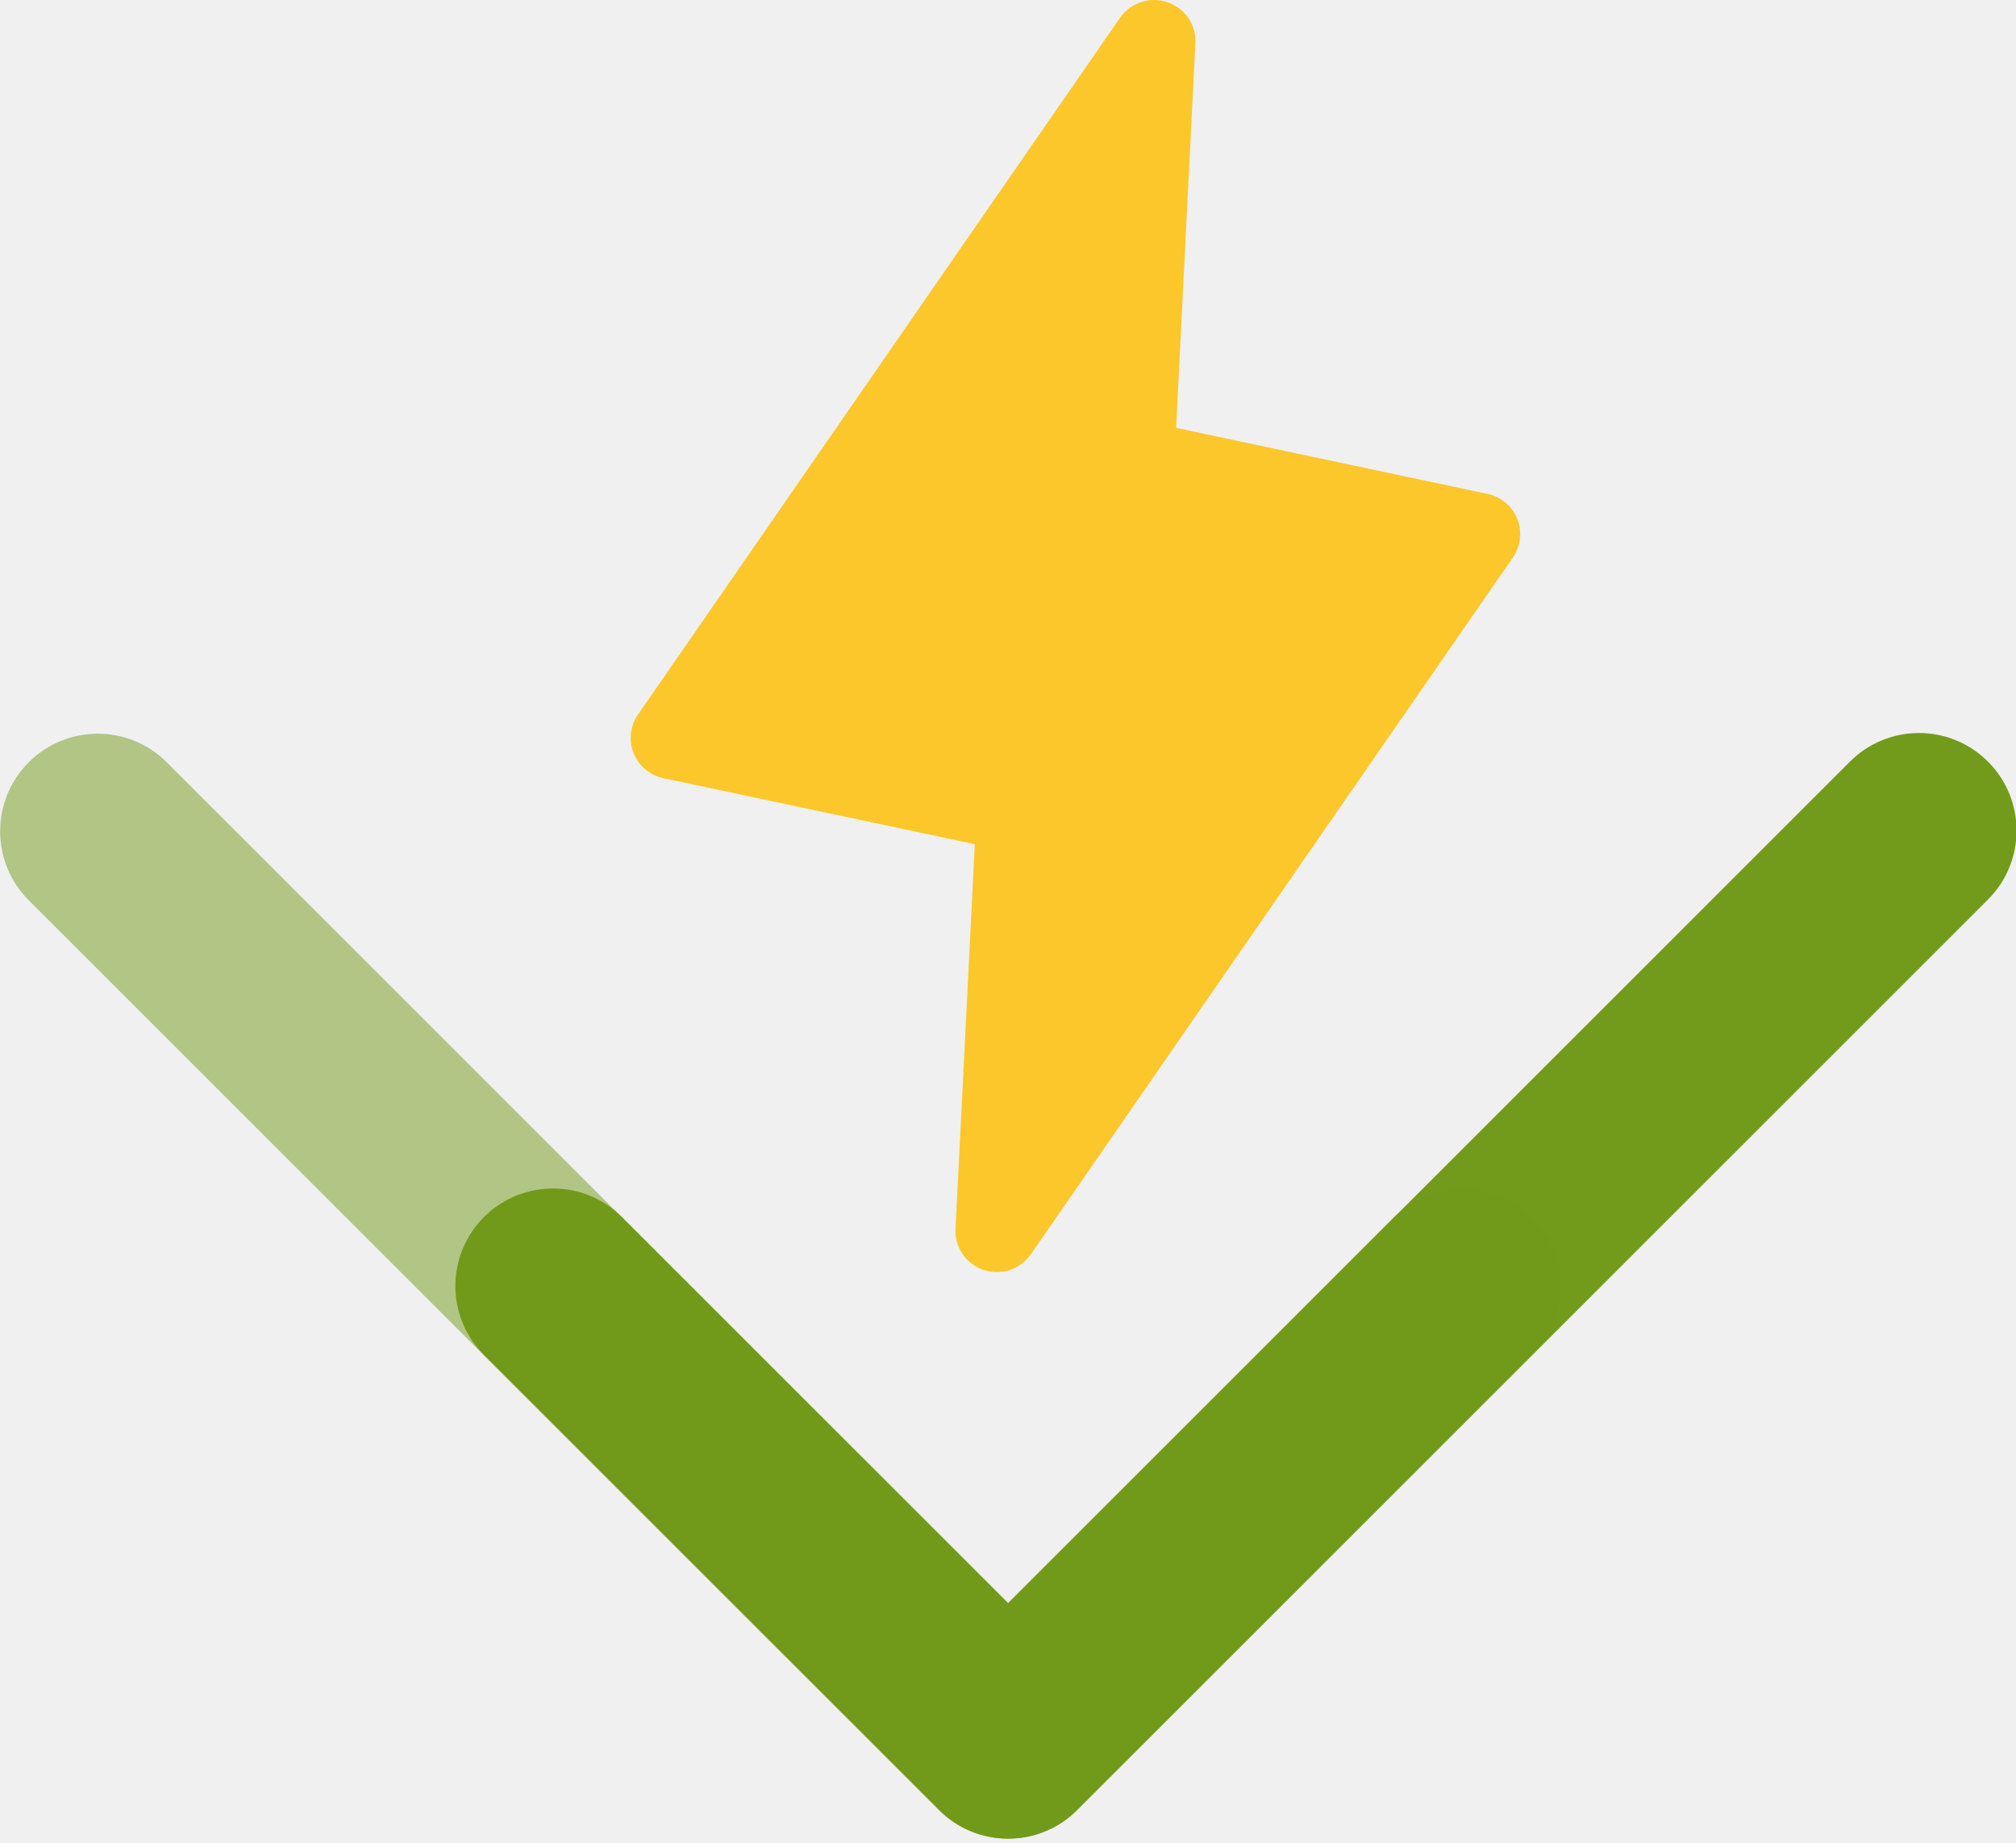
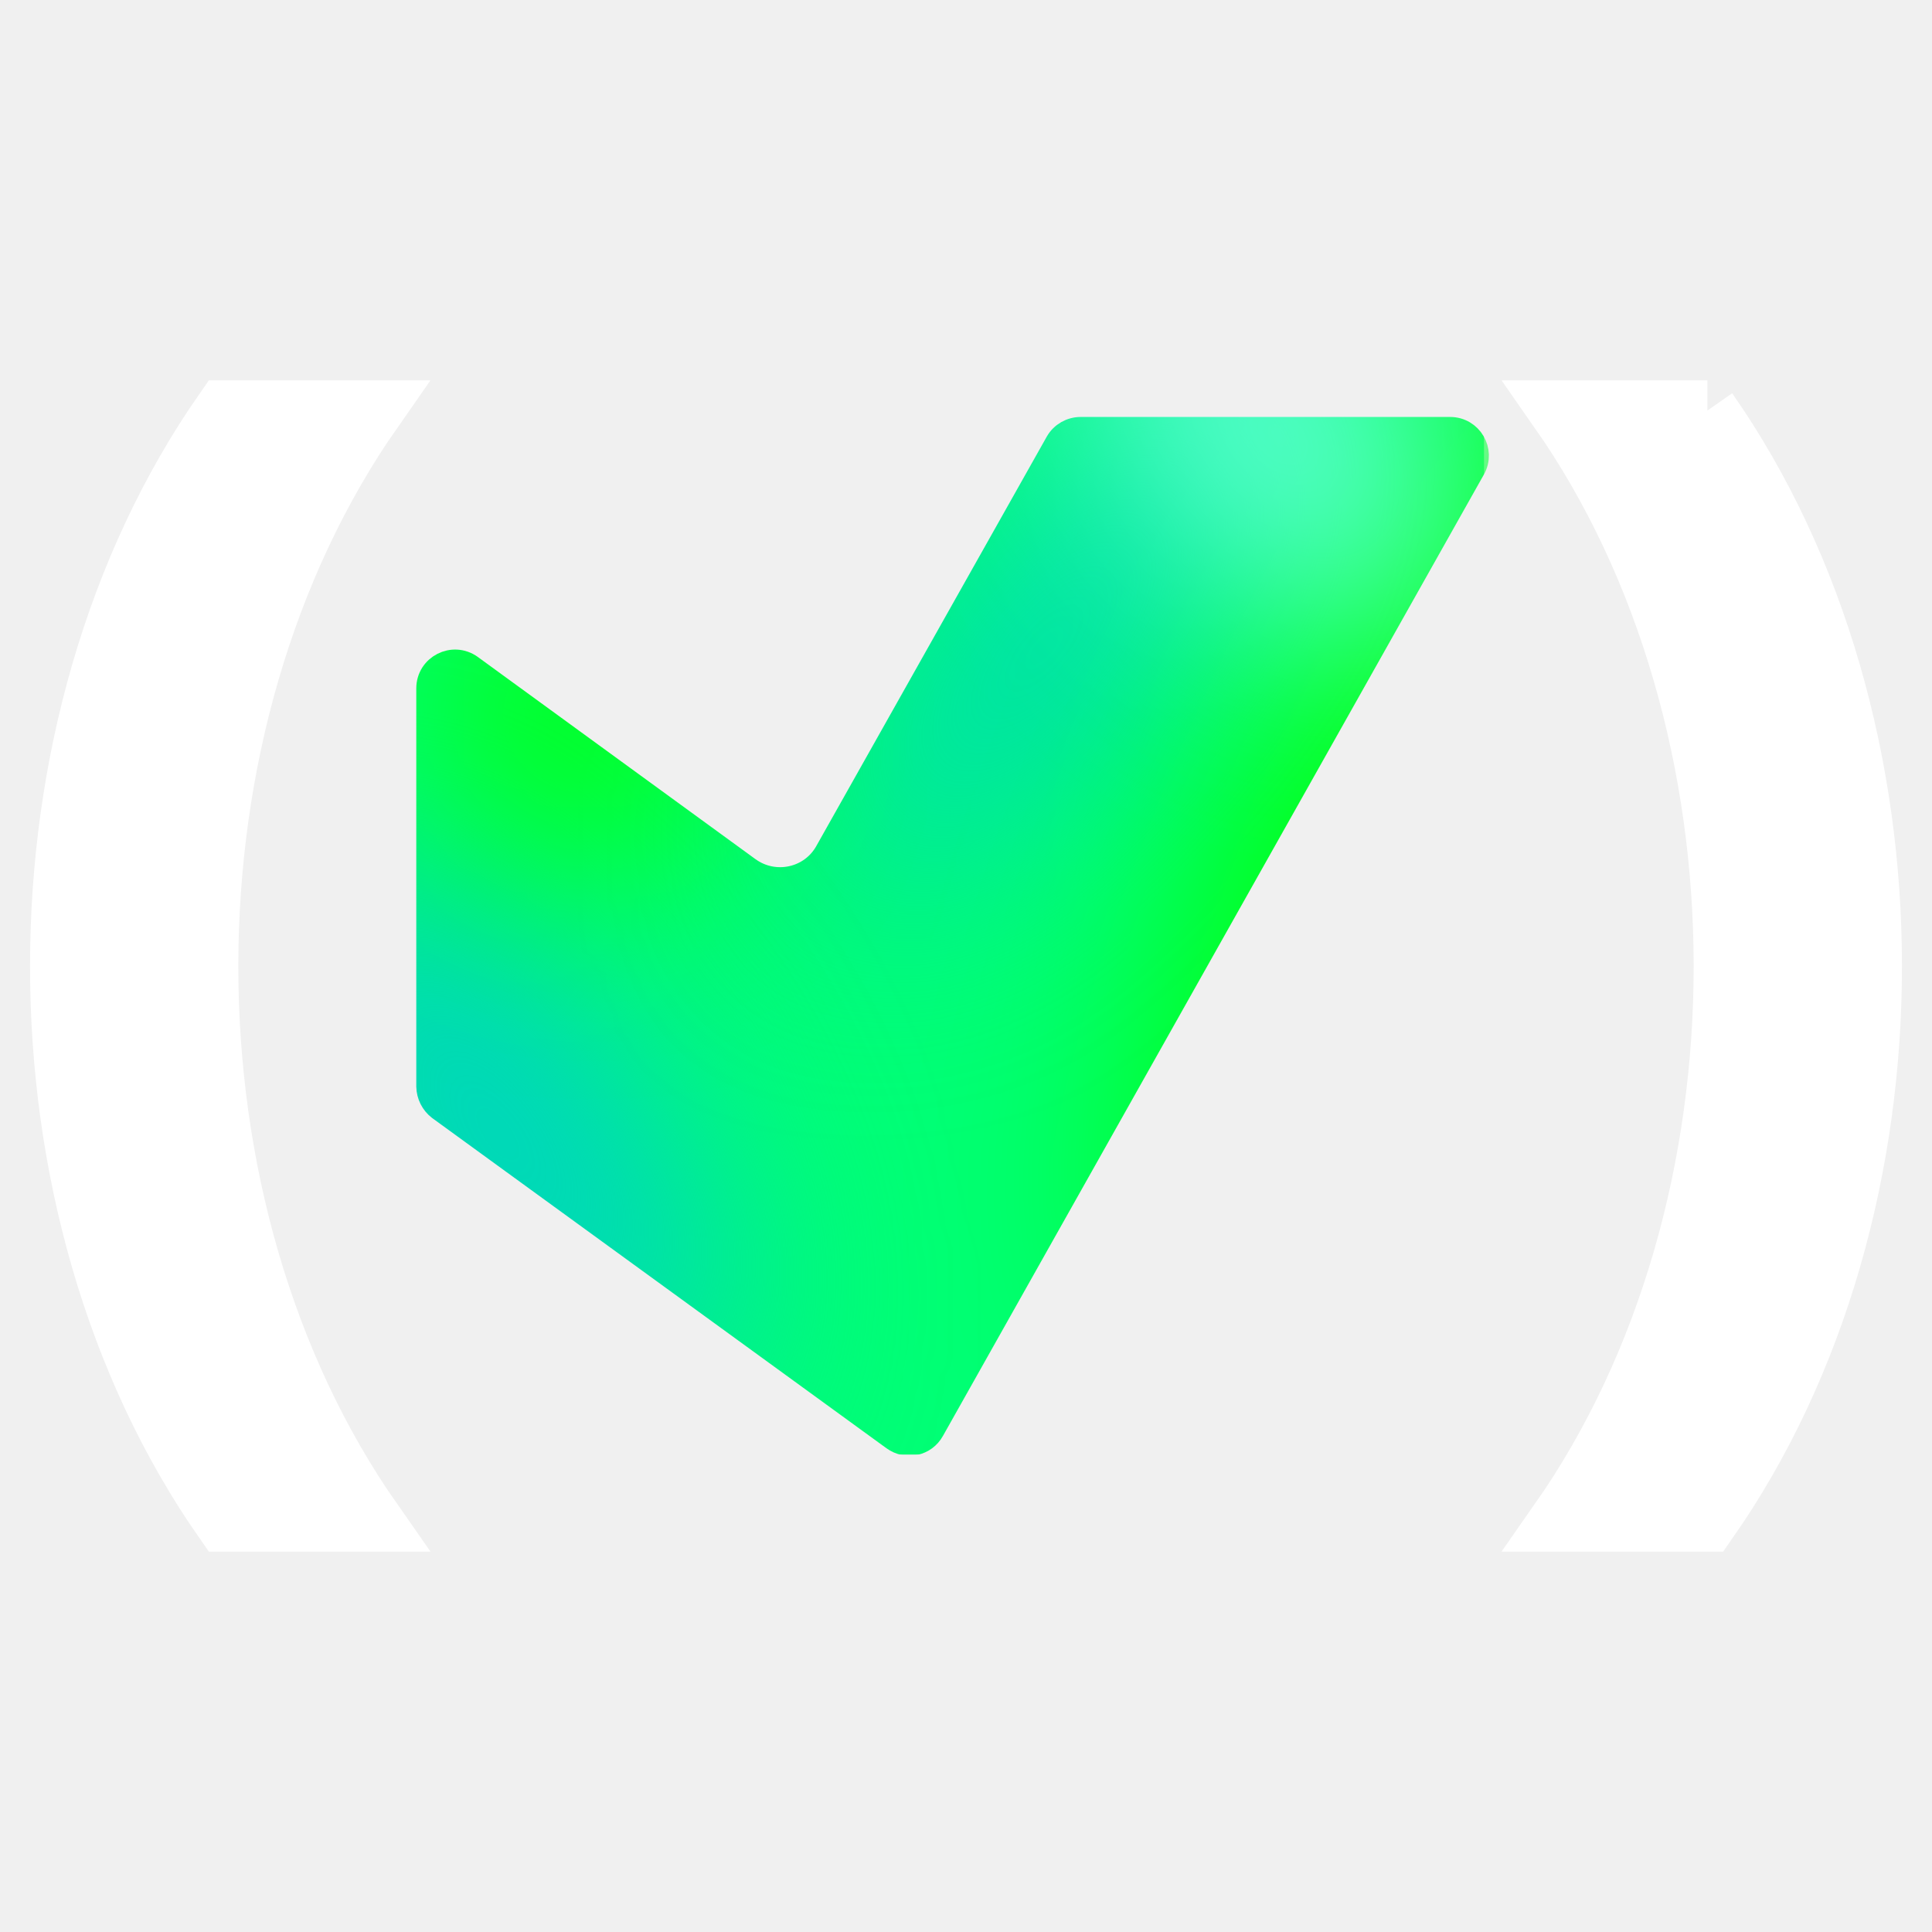
- <svg xmlns="http://www.w3.org/2000/svg" viewBox="0 0 256 234" width="256" height="234" preserveAspectRatio="xMidYMid">
-   <path d="m192.115 70.808-61.2 88.488a5.27 5.27 0 0 1-2.673 2.002 5.285 5.285 0 0 1-3.343-.005 5.25 5.25 0 0 1-2.66-2.01 5.214 5.214 0 0 1-.903-3.203l2.45-48.854-39.543-8.386a5.256 5.256 0 0 1-2.292-1.118 5.222 5.222 0 0 1-1.83-4.581 5.226 5.226 0 0 1 .895-2.383L142.218 2.27a5.279 5.279 0 0 1 6.016-1.996 5.243 5.243 0 0 1 2.66 2.01c.643.942.96 2.066.903 3.203l-2.45 48.855 39.542 8.386a5.262 5.262 0 0 1 2.293 1.117 5.21 5.21 0 0 1 1.829 4.582 5.212 5.212 0 0 1-.896 2.382Z" fill="#FCC72B" />
-   <path d="M128.025 233.537a12.356 12.356 0 0 1-8.763-3.63l-57.828-57.823a12.389 12.389 0 0 1 .023-17.5 12.394 12.394 0 0 1 17.5-.024l49.068 49.061L234.917 96.733a12.39 12.39 0 0 1 17.523 17.524l-115.655 115.65a12.343 12.343 0 0 1-8.76 3.63Z" fill="#729B1B" />
-   <path d="M127.975 233.537a12.356 12.356 0 0 0 8.763-3.63l57.828-57.823a12.385 12.385 0 0 0 3.605-8.754 12.395 12.395 0 0 0-12.375-12.376 12.4 12.4 0 0 0-8.755 3.606l-49.066 49.061L21.082 96.733a12.392 12.392 0 0 0-17.524 17.524l115.656 115.65a12.347 12.347 0 0 0 8.76 3.63Z" fill-opacity=".5" fill="#729B1B" />
+ <svg xmlns="http://www.w3.org/2000/svg" width="128" height="128" viewBox="0 0 32 32">
+   <mask id="SVGTUBgmdJX">
+     <path fill="#fff" d="M36.76 42.97c-.33.6-1.1.76-1.65.36L15.96 29.41a1.2 1.2 0 0 1-.46-.92V11.71c0-.93 1.05-1.46 1.8-.92L29 19.31c1.1.8 2.65.46 3.3-.72l9.71-17.25c.2-.35.58-.57.99-.57h15.57c.87 0 1.41.93.99 1.68z" stroke-width="1" stroke="#fff" />
+   </mask>
+   <g fill="none">
+     <g mask="url(#SVGTUBgmdJX)" transform="translate(1 6.8)scale(.393)">
+       <path fill="#00ff74" d="M0 0h60v44H0z" />
+       <g filter="url(#SVGQv8P6csY)">
+         <ellipse cx="41.46" cy="10.01" fill="#00d0c7" rx="14.03" ry="3.39" transform="rotate(130.6 41.46 10.01)" />
+       </g>
+       <g filter="url(#SVGQv8P6csY)">
+         <ellipse cx="18.43" cy="30.51" fill="#00d0c7" rx="14.03" ry="6.09" transform="rotate(234 18.43 30.5)" />
+       </g>
+       <g filter="url(#SVGQv8P6csY)">
+         <ellipse cx="21.94" cy="12.96" fill="#03ff00" rx="6.37" ry="5.55" transform="rotate(23.1 21.94 12.96)" />
+       </g>
+       <g filter="url(#SVGQv8P6csY)">
+         <ellipse cx="56.27" cy="16.72" fill="#03ff00" rx="5.61" ry="24.53" transform="rotate(23.1 56.27 16.72)" />
+       </g>
+       <g filter="url(#SVGQv8P6csY)">
+         <ellipse cx="51.35" cy="1.06" fill="#6effe1" rx="4.99" ry="10.07" transform="rotate(-45 51.35 1.06)" />
+       </g>
+     </g>
+     <path fill="#fff" d="M3.72 6.8C.1 11.98.08 20 3.72 25.2h2.45c-3.64-5.2-3.62-13.22 0-18.4zm24.56 0h-2.45c3.62 5.18 3.64 13.2 0 18.4h2.45c3.64-5.2 3.62-13.22 0-18.4" stroke-width="1" stroke="#fff" />
+     <defs>
+       <filter id="SVGQv8P6csY" width="4" height="4" x="-2" y="-2" color-interpolation-filters="sRGB">
+         <feGaussianBlur stdDeviation="4.6" />
+       </filter>
+     </defs>
+   </g>
</svg>
